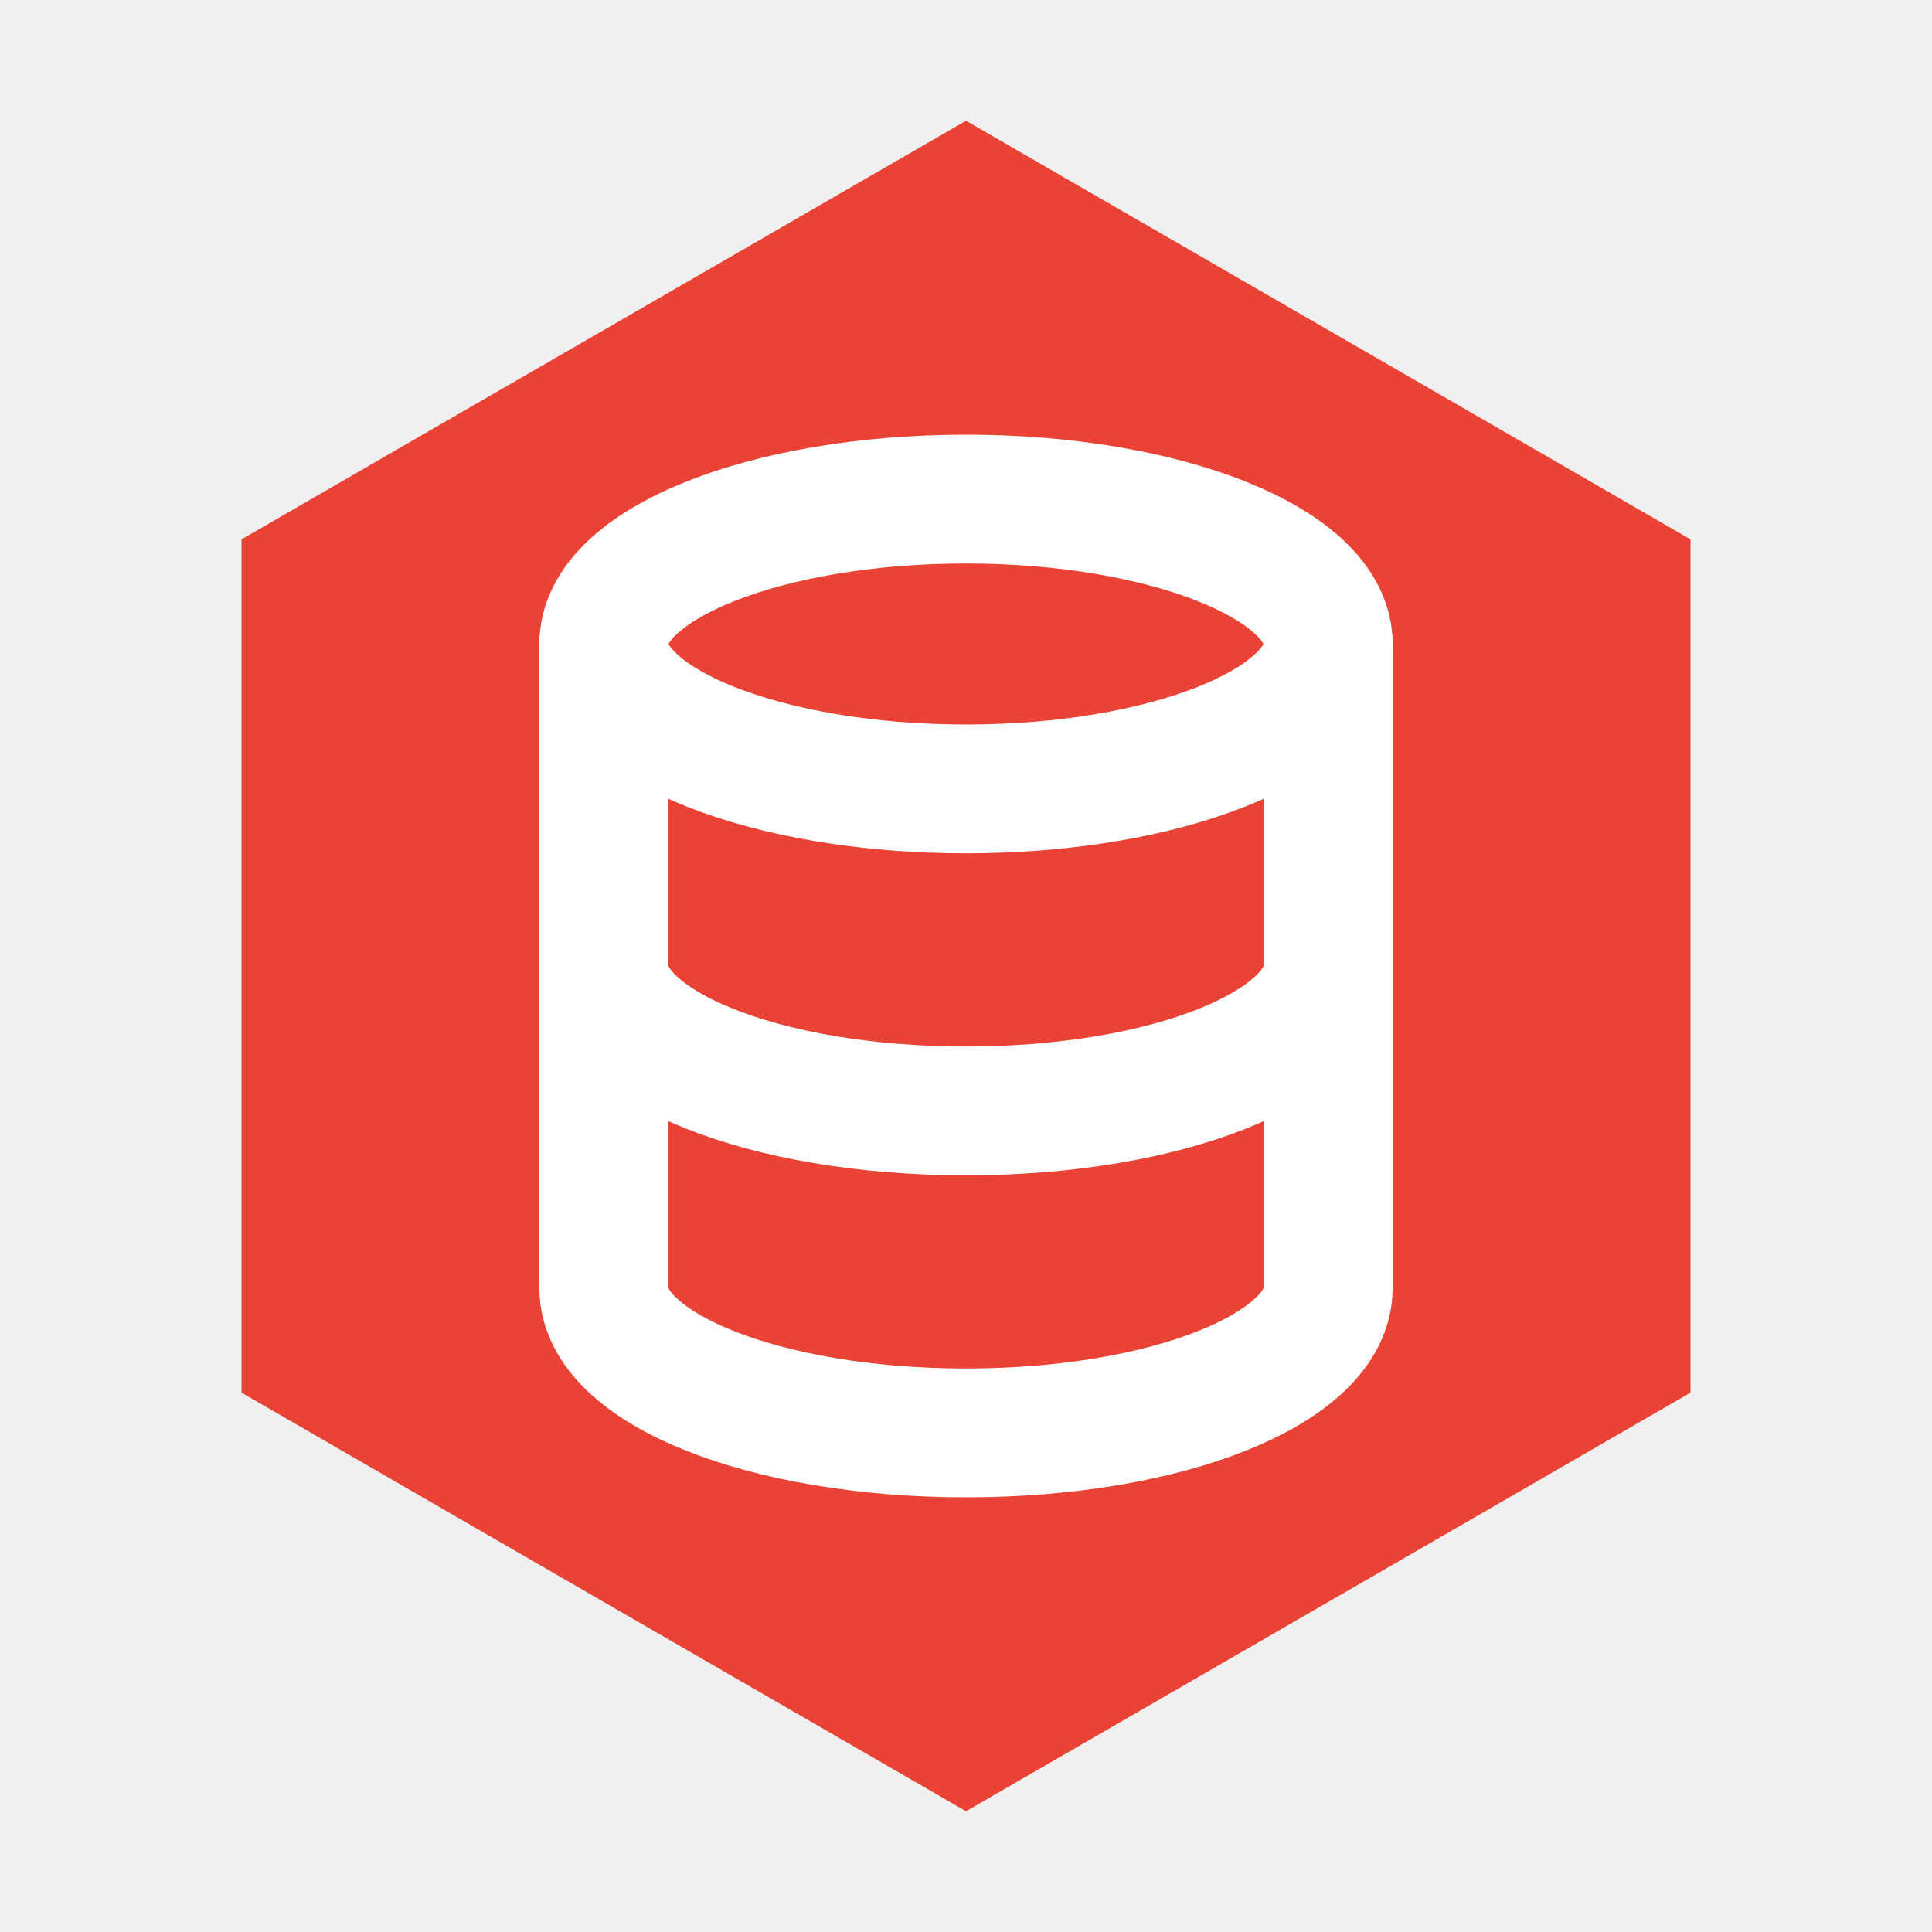
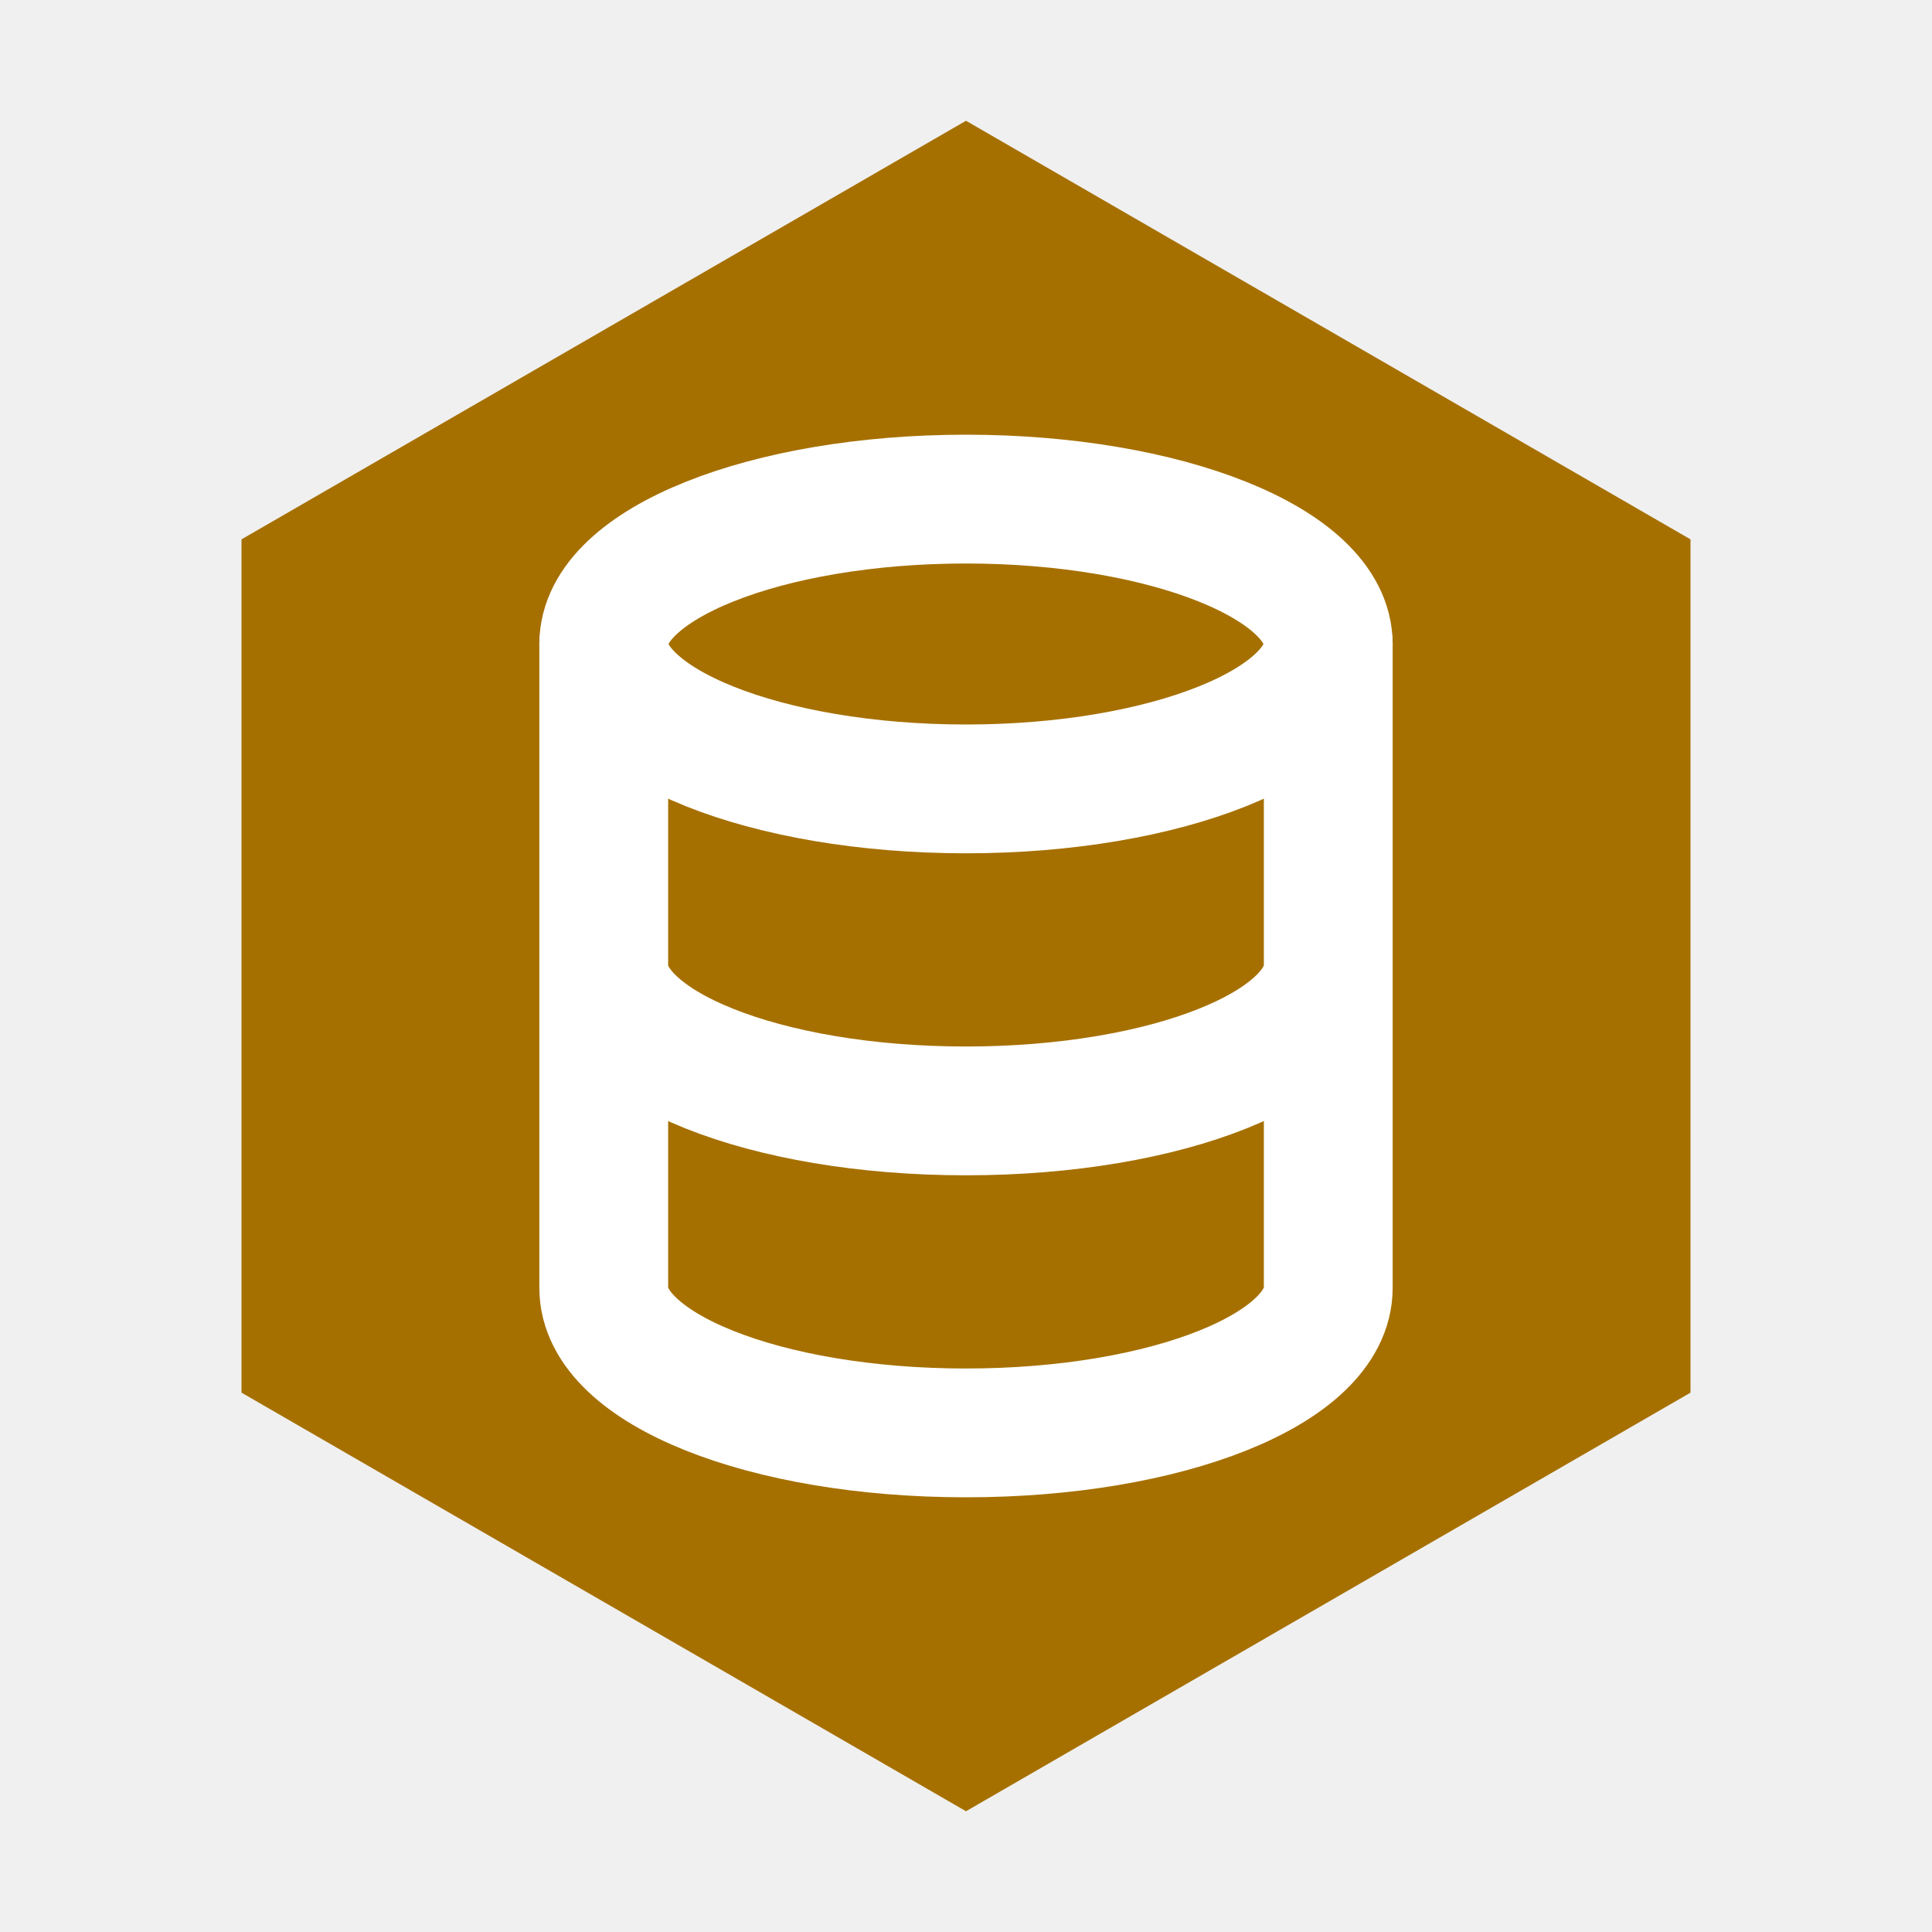
<svg xmlns="http://www.w3.org/2000/svg" viewBox="0 0 24 24" width="24" height="24">
-   <path d="M12 1.5l9 5.2v10.6l-9 5.2-9-5.2V6.7z" fill="#EA4335" />
+   <path d="M12 1.5l9 5.2v10.6l-9 5.2-9-5.2V6.7z" fill="#A67000" />
  <ellipse cx="12" cy="8" rx="4.5" ry="1.8" stroke="#fff" stroke-width="1.6" stroke-linecap="round" stroke-linejoin="round" fill="none" />
  <path d="M7.5 8v8c0 1 2 1.8 4.5 1.8s4.5-.8 4.5-1.8V8M7.5 12c0 1 2 1.8 4.5 1.8s4.5-.8 4.5-1.8" stroke="#fff" stroke-width="1.6" stroke-linecap="round" stroke-linejoin="round" fill="none" />
</svg>
